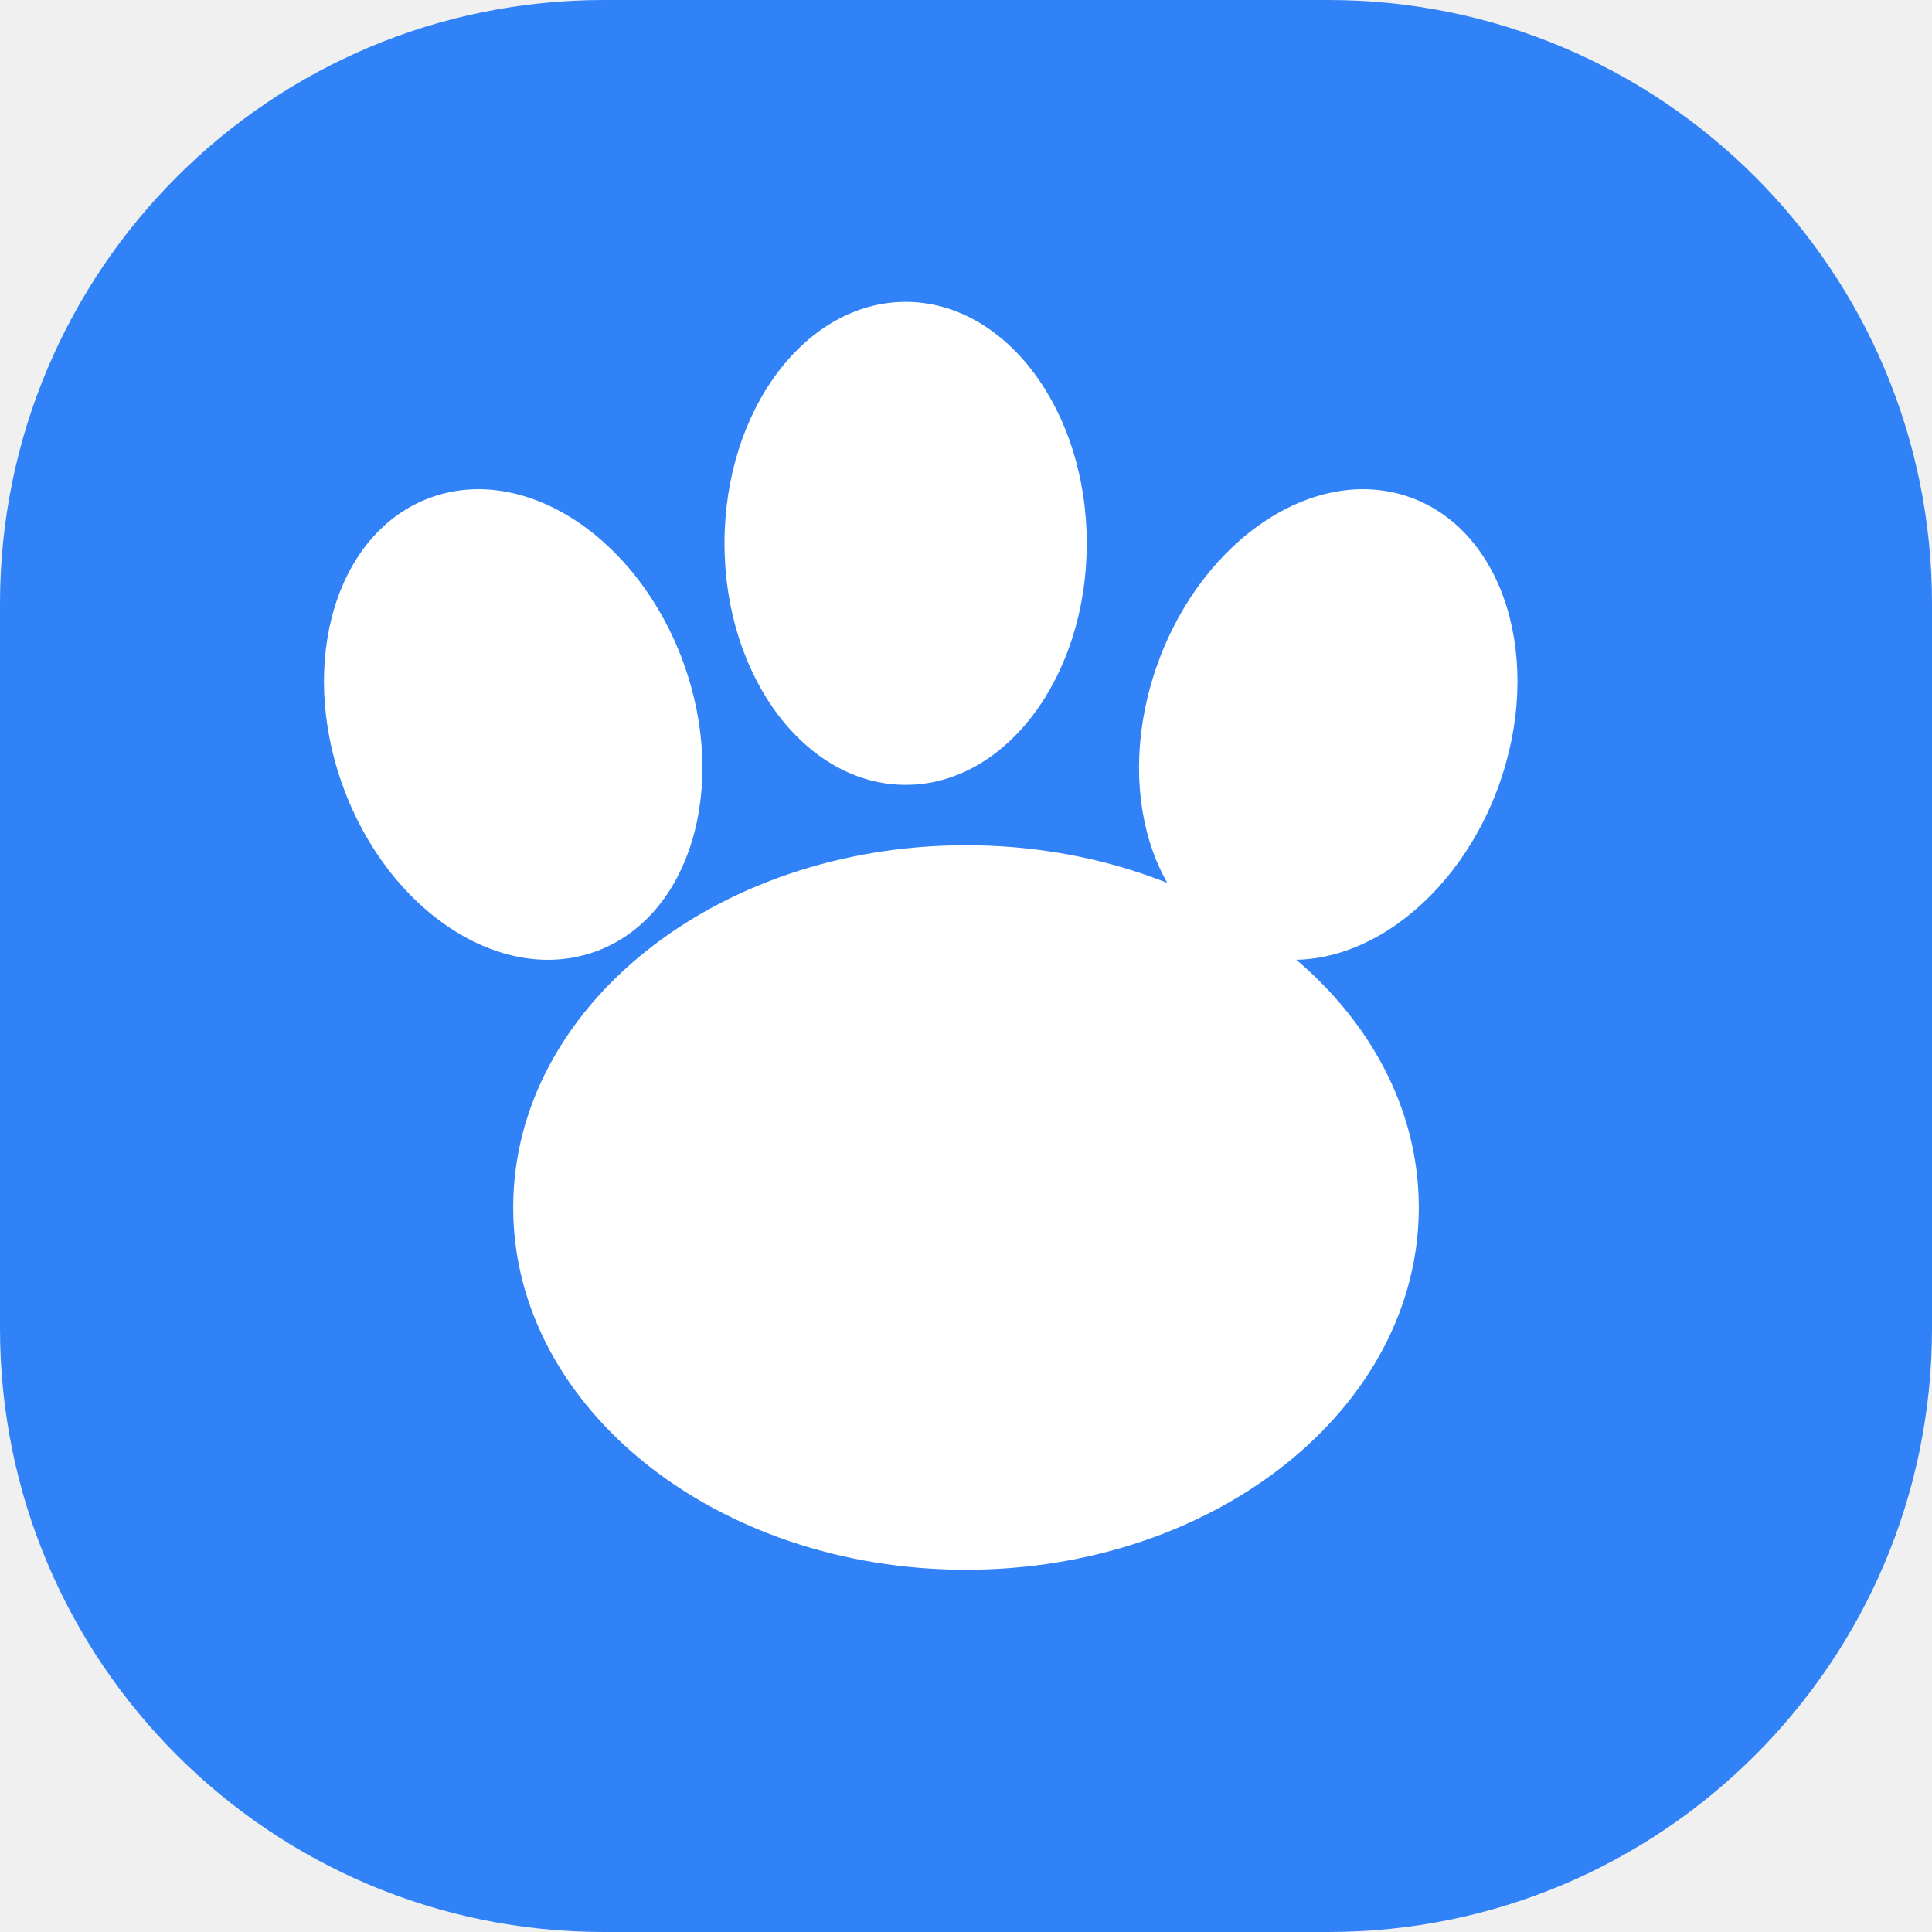
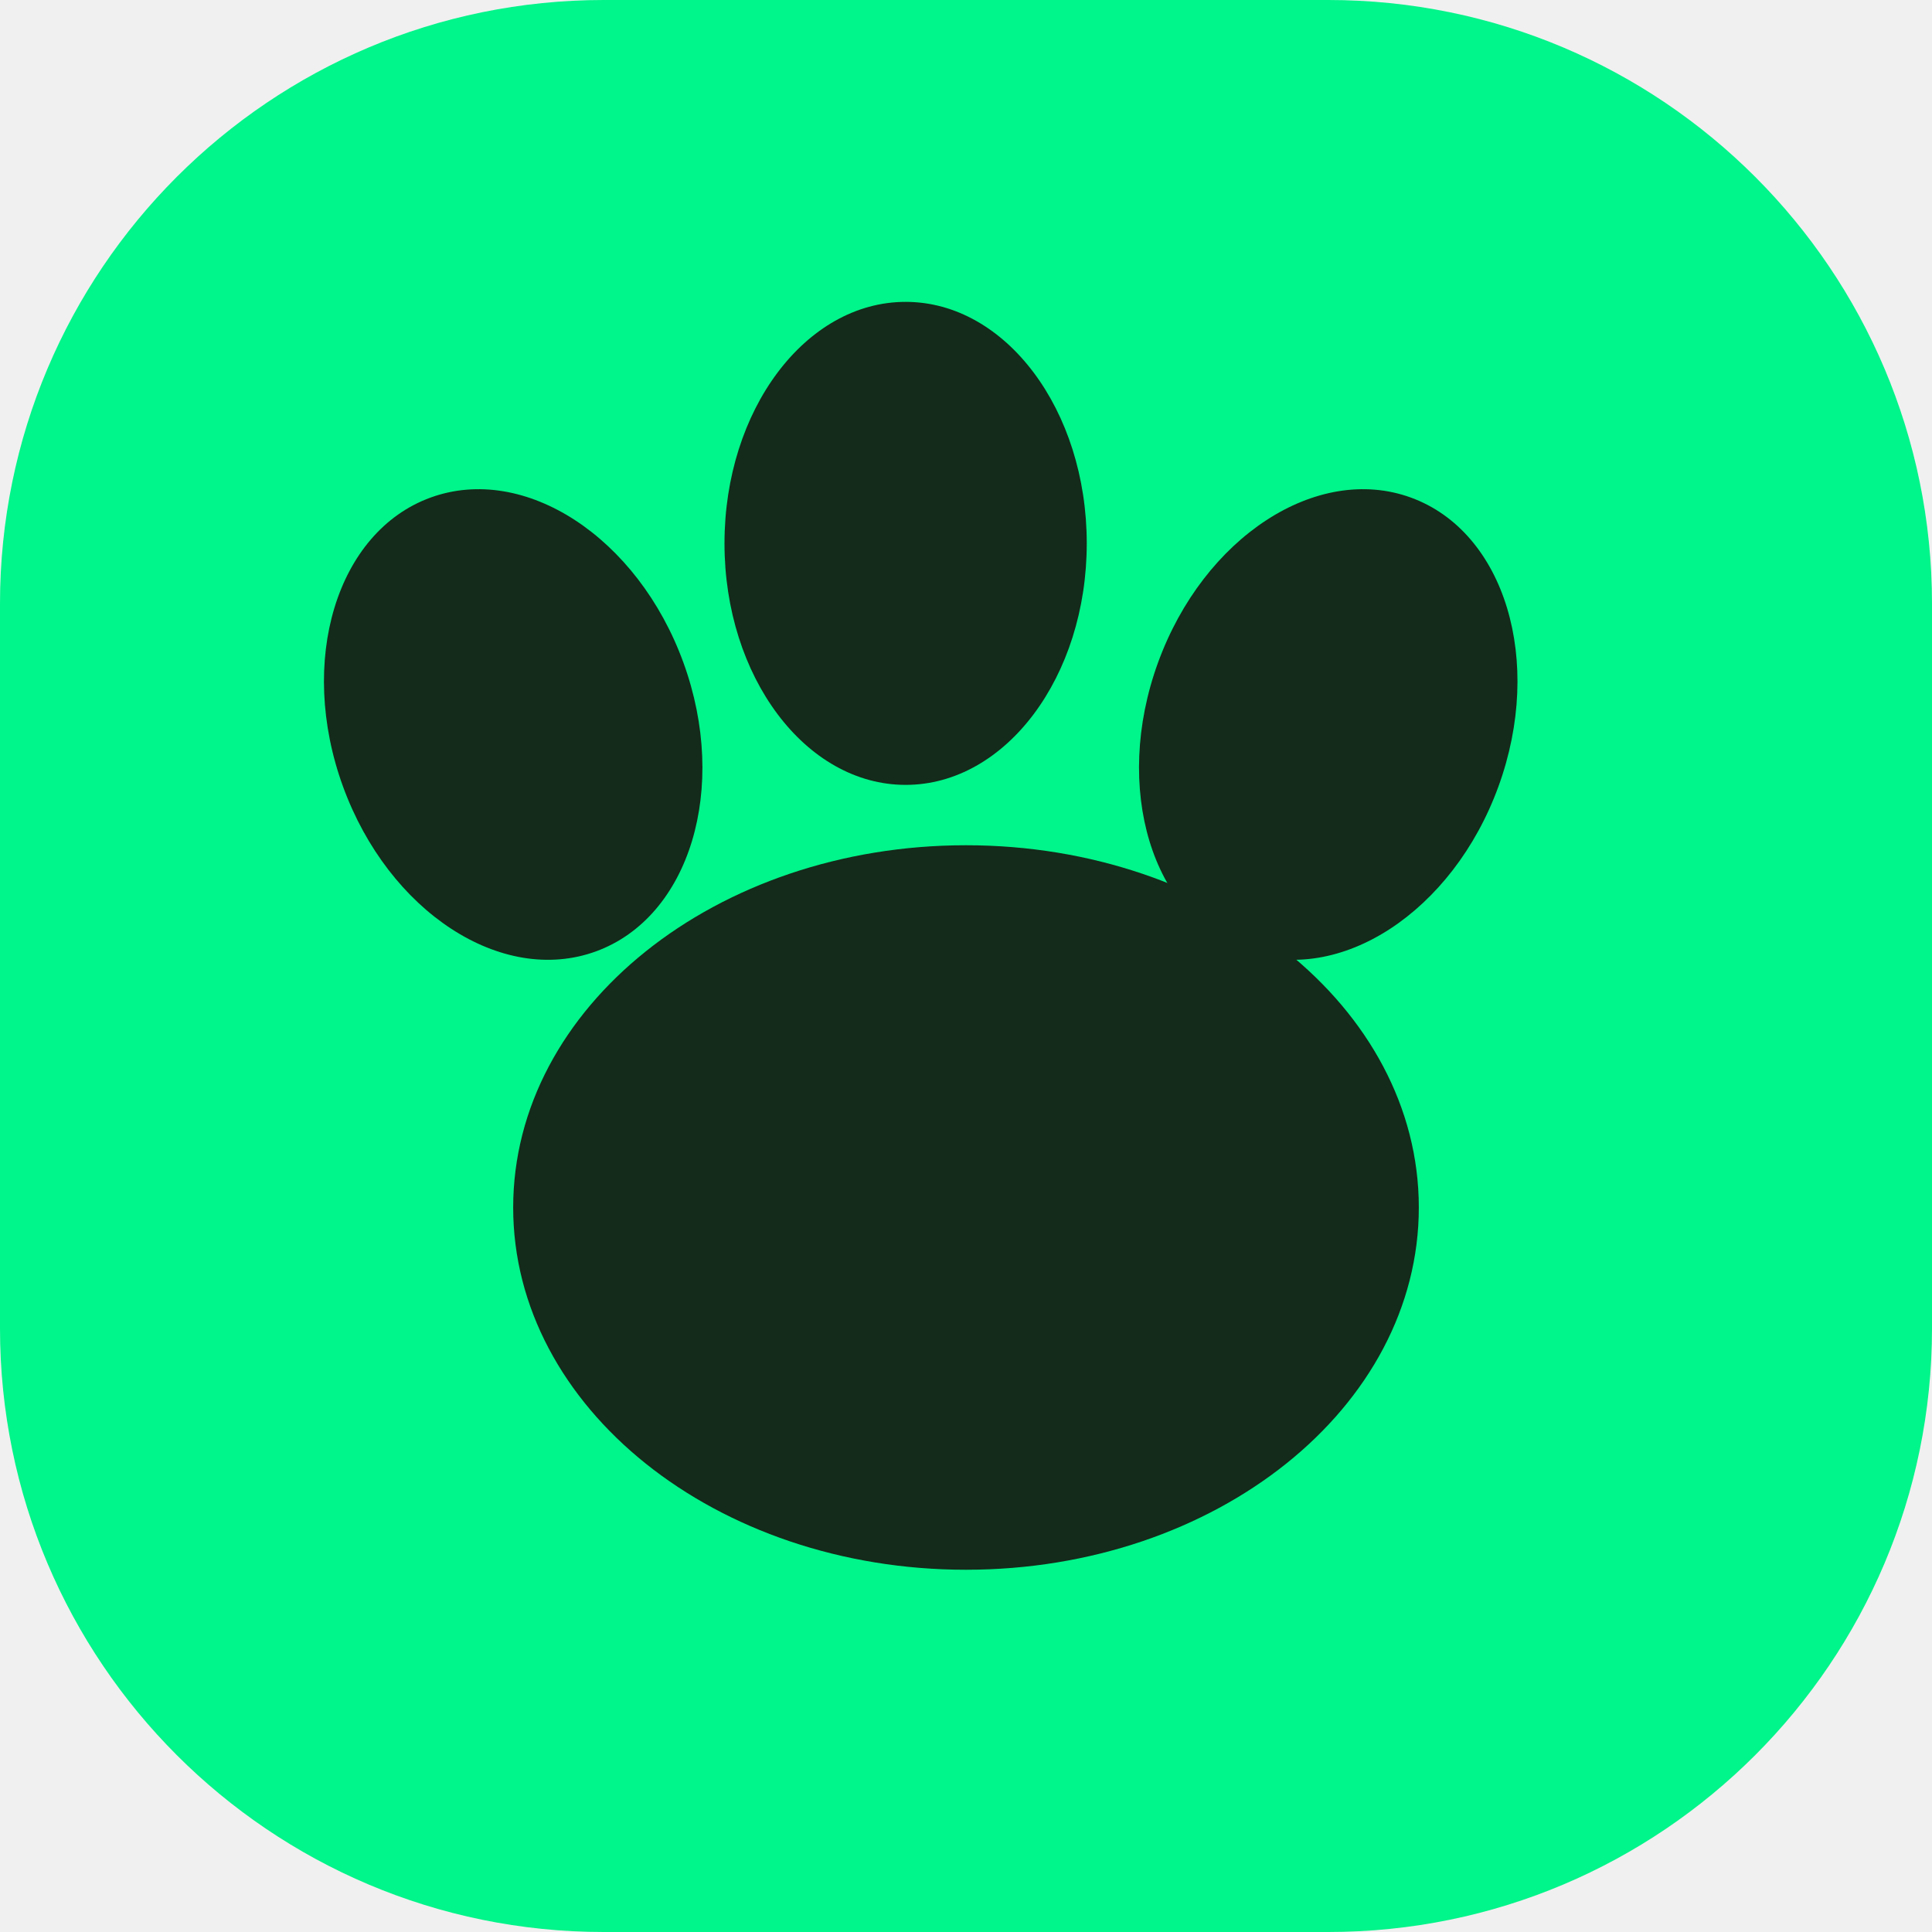
<svg xmlns="http://www.w3.org/2000/svg" viewBox="0 0 64 64">
-   <rect width="64" height="64" rx="20" fill="#3182f6" />
-   <g fill="white">
+   <rect width="64" height="64" rx="20" fill="#00f58a" />
+   <g fill="#142a1a">
    <ellipse cx="32" cy="40" rx="15" ry="12" />
    <ellipse cx="17" cy="24" rx="6" ry="8" transform="rotate(-20 17 24)" />
    <ellipse cx="30" cy="18" rx="6" ry="8" />
    <ellipse cx="44" cy="24" rx="6" ry="8" transform="rotate(20 44 24)" />
  </g>
</svg>
